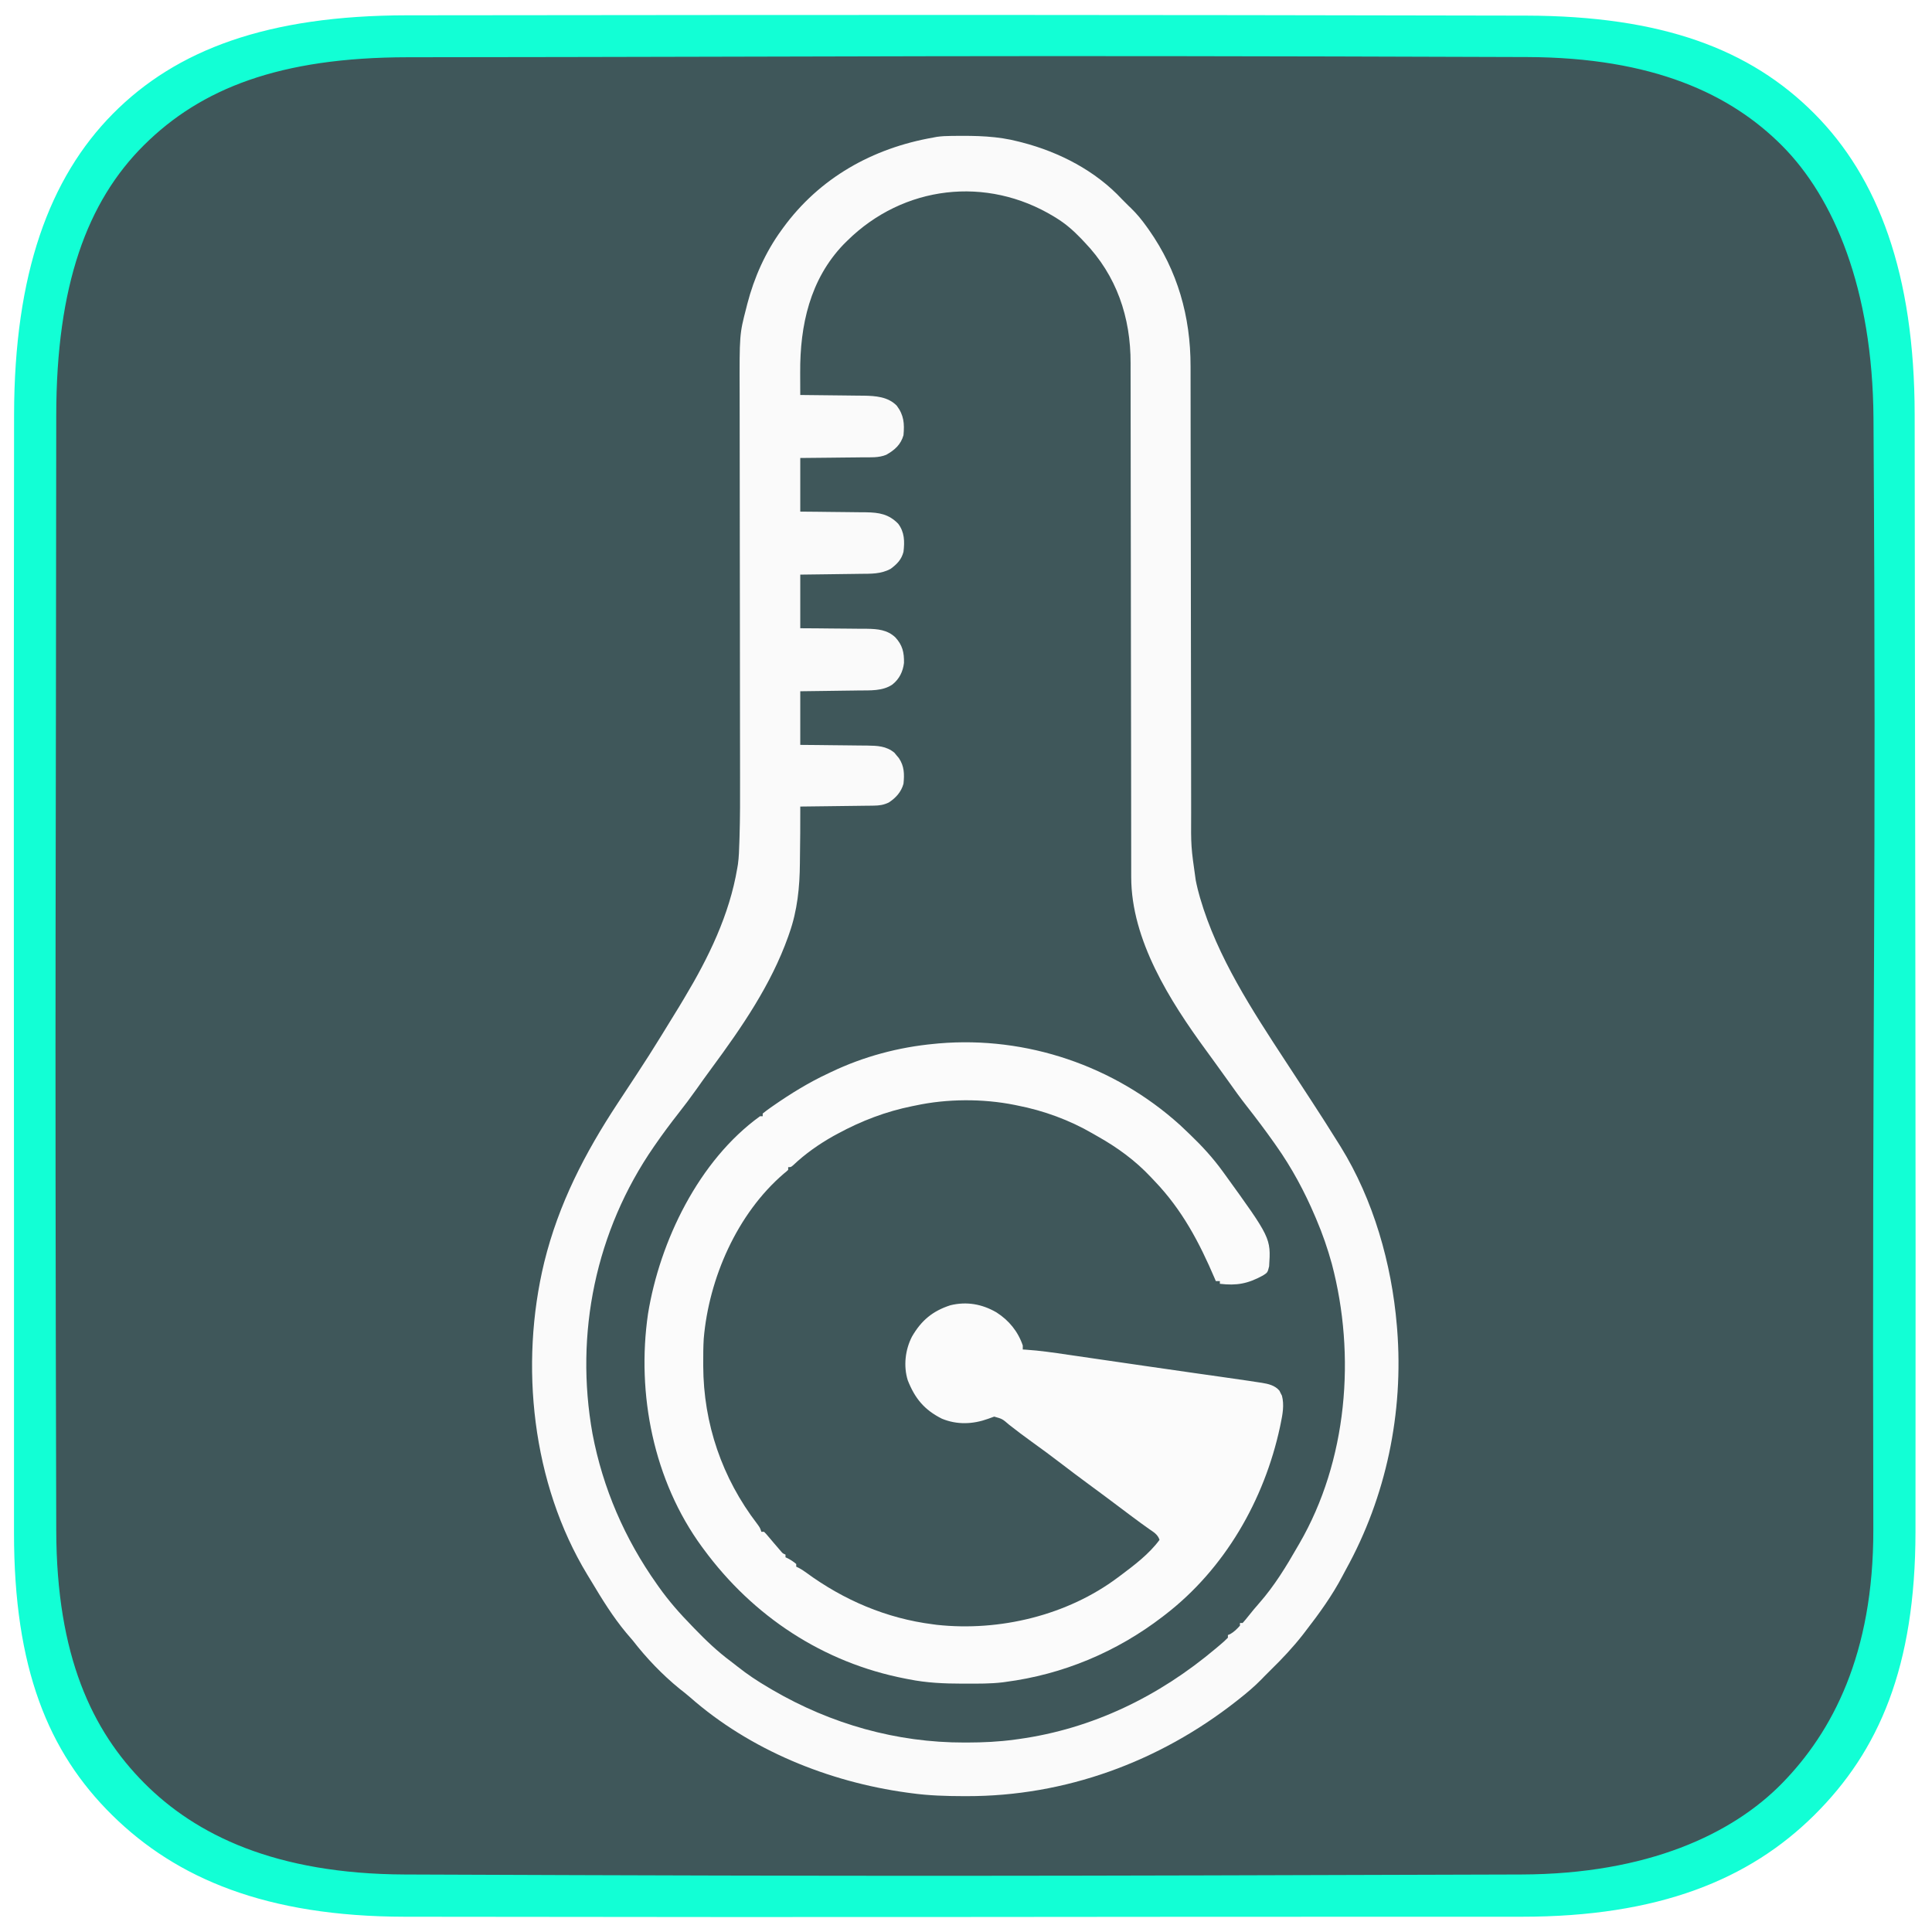
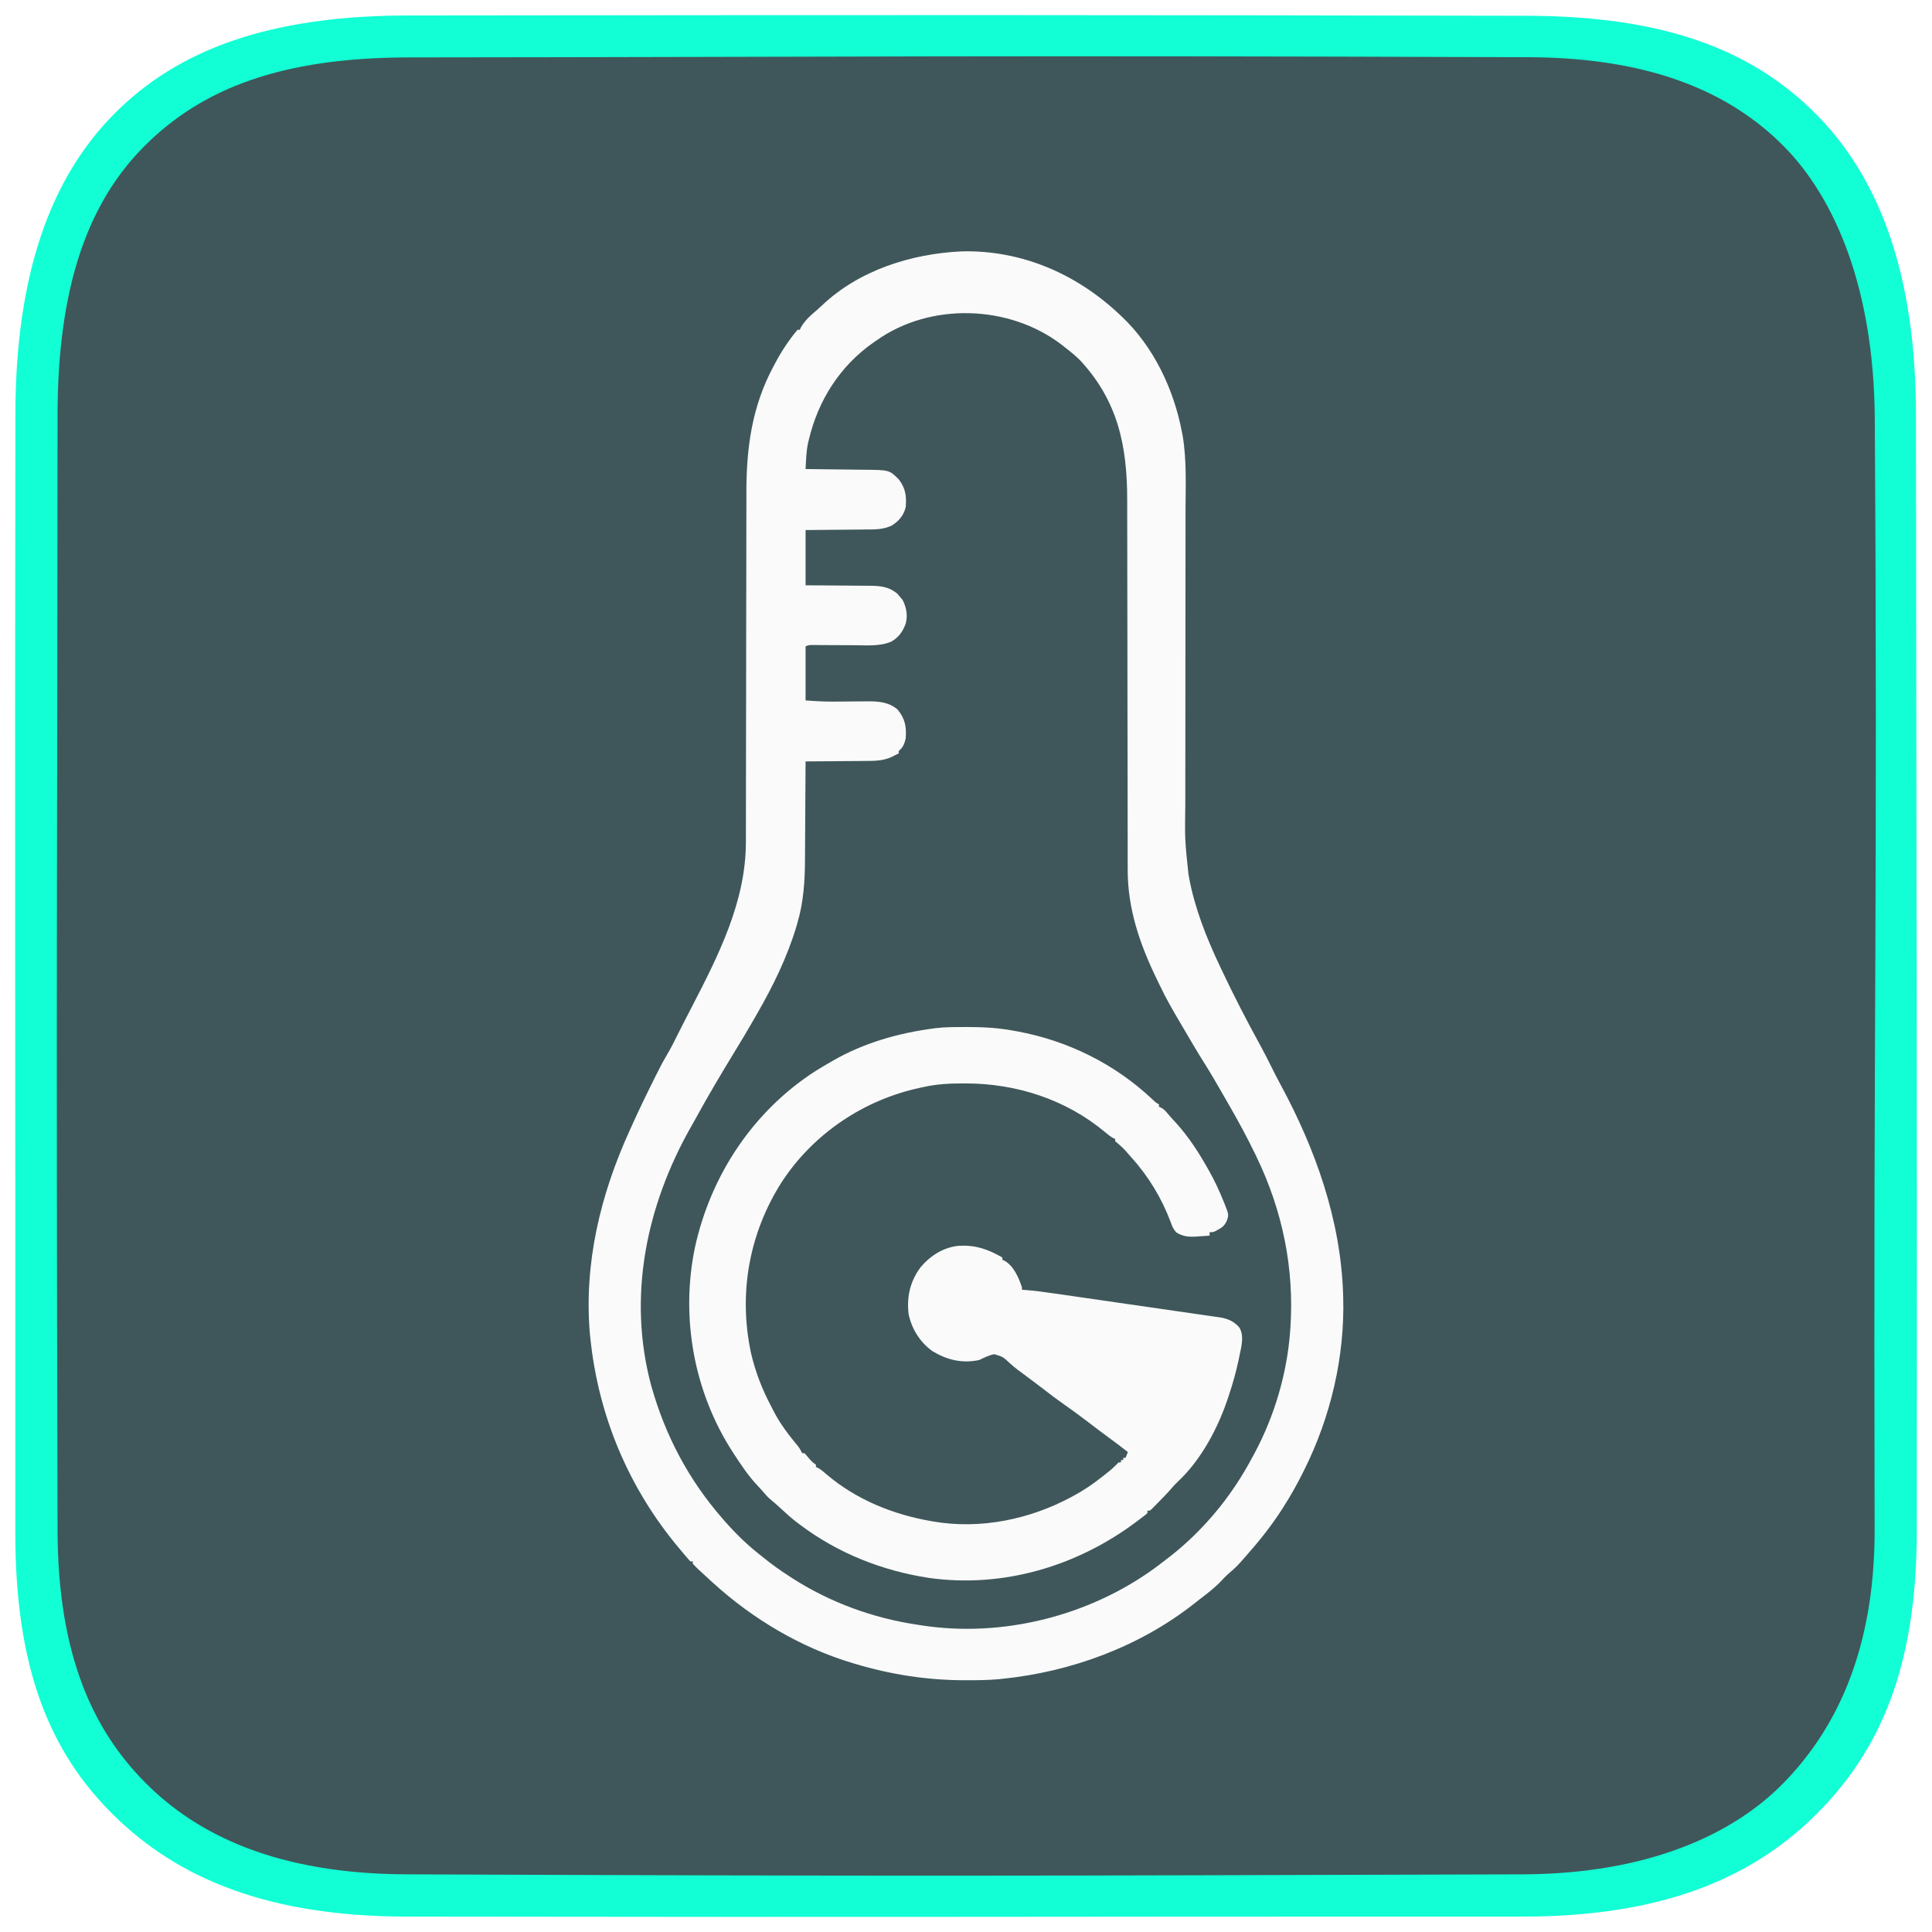
<svg xmlns="http://www.w3.org/2000/svg" version="1.1" width="512" height="512" viewBox="0 0 1280 1280" id="svg2" xml:space="preserve">
  <defs id="defs2" />
  <g id="g1" transform="matrix(2.5,0,0,2.5,-0.8544674,-0.1066475)" style="display:inline">
    <path id="path2-5" style="display:inline;fill:#002024;fill-opacity:0.753;stroke-width:6.997;stroke-linecap:round" d="m 101.927,4.321 c 50.954,0.196 71.069,-1.251 83.291,10.685 12.222,11.936 9.539,34.594 9.7,84.976 0.161,50.381 2.194,71.406 -10.709,84.161 -12.903,12.754 -34.123,10.685 -84.139,10.711 -50.016,0.026 -73.034,2.771 -85.361,-9.642 C 2.383,172.798 4.171,150.353 4.186,99.982 4.201,49.611 1.486,26.028 13.789,13.911 26.091,1.795 50.973,4.126 101.927,4.321 Z" transform="matrix(2.594035,0,0,2.593906,-2.054432,-1.309438)" />
-     <path id="path1-3" style="display:inline;fill:#12ffd5;fill-opacity:1;stroke-width:6.86;stroke-linecap:round" d="M 42.505,2.085 C 28.249,2.101 18.937,5.596 12.453,12.147 5.969,18.699 2.384,28.486 2.362,42.884 2.293,88.174 2.375,108.907 2.354,157.119 c -0.006,13.79 3.469,22.386 10.041,28.859 6.572,6.473 15.749,10.349 29.888,10.37 53.773,0.081 61.485,-0.014 114.079,-1e-5 14.02,0.004 23.26,-3.797 29.899,-10.37 6.639,-6.573 10.336,-15.178 10.352,-28.953 0.046,-39.537 -0.046,-70.506 -0.084,-114.143 C 196.517,28.478 192.787,18.656 186.261,12.109 179.735,5.562 170.745,2.145 156.82,2.117 113.404,2.031 93.466,2.028 42.505,2.085 Z M 156.948,6.35 c 12.861,0.045 20.789,3.781 26.048,9.07 5.26,5.29 9.242,14.579 9.326,27.866 0.315,49.952 -0.153,57.844 -0.017,113.486 0.031,12.785 -4.227,20.726 -9.309,25.929 -5.082,5.202 -13.755,9.291 -26.644,9.33 -51.547,0.155 -63.282,0.204 -114.082,0 -13.214,-0.053 -21.358,-4.045 -26.638,-9.368 -5.28,-5.323 -8.929,-12.933 -8.962,-25.769 -0.156,-59.679 -0.025,-65.022 0,-113.923 C 6.678,29.699 9.819,21.12 15.634,15.347 21.449,9.574 29.47,6.383 42.576,6.37 91.014,6.325 98.3,6.143 156.948,6.35 Z" transform="matrix(2.594035,0,0,2.593906,-2.054432,-1.309438)" />
-     <path d="m 312.939,298.074 c 0.725,0.674 1.44,1.357 2.154,2.043 0.211,0.202 0.422,0.403 0.64,0.611 3.158,3.029 6.027,6.149 8.597,9.692 0.159,0.218 0.318,0.436 0.482,0.661 12.338,17.063 12.338,17.063 11.863,24.541 -0.408,1.665 -0.408,1.665 -1.688,2.465 -3.937,2.149 -6.912,2.709 -11.369,2.176 0,-0.234 0,-0.469 0,-0.711 -0.352,0 -0.703,0 -1.066,0 -0.139,-0.327 -0.139,-0.327 -0.281,-0.66 -4.107,-9.616 -8.635,-18.199 -15.913,-25.813 -0.335,-0.351 -0.668,-0.704 -1,-1.059 -4.108,-4.391 -8.869,-7.868 -14.102,-10.81 -0.454,-0.256 -0.906,-0.515 -1.355,-0.777 -6.104,-3.555 -12.995,-6.076 -19.929,-7.421 -0.251,-0.052 -0.503,-0.104 -0.762,-0.158 -8.397,-1.683 -17.877,-1.645 -26.238,0.158 -0.442,0.089 -0.442,0.089 -0.894,0.179 -6.964,1.406 -13.474,3.896 -19.712,7.282 -0.556,0.3 -0.556,0.3 -1.123,0.606 -3.862,2.173 -7.504,4.722 -10.718,7.778 -0.594,0.497 -0.594,0.497 -1.305,0.497 0,0.234 0,0.469 0,0.711 -0.472,0.451 -0.472,0.451 -1.155,0.999 -12.368,10.605 -19.862,27.723 -21.227,43.765 -0.127,2.123 -0.139,4.247 -0.133,6.373 4.7e-4,0.428 4.7e-4,0.428 8.8e-4,0.865 0.054,15.252 5.012,29.722 14.301,41.823 0.752,1.033 0.752,1.033 1.107,2.098 0.234,0 0.469,0 0.711,0 0.526,0.522 0.526,0.522 1.132,1.243 0.219,0.257 0.438,0.514 0.663,0.779 0.228,0.271 0.456,0.541 0.691,0.82 0.45,0.527 0.901,1.052 1.354,1.577 0.2,0.234 0.4,0.468 0.606,0.709 0.503,0.596 0.503,0.596 1.237,0.912 0,0.234 0,0.469 0,0.711 0.205,0.095 0.41,0.191 0.622,0.289 0.819,0.432 1.517,0.885 2.22,1.488 0,0.234 0,0.469 0,0.711 0.209,0.099 0.418,0.198 0.633,0.3 0.734,0.382 1.36,0.795 2.023,1.287 9.968,7.294 21.276,12.135 33.581,13.689 0.515,0.069 0.515,0.069 1.041,0.14 16.594,1.804 34.571,-2.505 47.986,-12.575 0.209,-0.155 0.418,-0.31 0.633,-0.47 3.685,-2.758 7.646,-5.744 10.381,-9.477 -0.493,-1.48 -1.548,-2.023 -2.776,-2.887 -0.491,-0.353 -0.983,-0.706 -1.474,-1.059 -0.244,-0.175 -0.489,-0.349 -0.741,-0.529 -0.944,-0.679 -1.875,-1.376 -2.804,-2.076 -0.343,-0.258 -0.687,-0.517 -1.041,-0.783 -0.367,-0.277 -0.735,-0.553 -1.113,-0.838 -2.971,-2.237 -5.95,-4.461 -8.948,-6.661 -2.434,-1.786 -4.842,-3.604 -7.239,-5.44 -2.594,-1.988 -5.217,-3.927 -7.875,-5.829 -1.987,-1.425 -3.929,-2.9 -5.853,-4.409 -1.795,-1.549 -1.795,-1.549 -3.947,-2.152 -0.544,0.19 -1.087,0.383 -1.626,0.587 -4.03,1.457 -8.235,1.624 -12.235,-0.033 -4.665,-2.338 -7.157,-5.378 -9.052,-10.186 -1.174,-3.78 -0.673,-8.1 1.125,-11.573 2.467,-4.273 5.471,-6.786 10.175,-8.304 4.332,-1.055 8.409,-0.317 12.208,1.887 3.296,2.109 5.696,5.03 6.976,8.771 0,0.352 0,0.703 0,1.066 0.373,0.021 0.373,0.021 0.754,0.042 3.748,0.245 7.44,0.791 11.154,1.336 0.712,0.103 1.425,0.207 2.137,0.31 1.893,0.275 3.786,0.551 5.679,0.828 1.957,0.286 3.914,0.57 5.87,0.854 0.782,0.114 1.564,0.227 2.346,0.341 0.578,0.084 0.578,0.084 1.167,0.17 1.162,0.169 2.324,0.338 3.485,0.507 4.319,0.629 8.64,1.253 12.961,1.866 0.695,0.099 0.695,0.099 1.404,0.199 1.666,0.236 3.332,0.473 4.998,0.707 2.34,0.33 4.68,0.665 7.018,1.011 0.307,0.045 0.614,0.09 0.93,0.136 0.883,0.131 1.765,0.266 2.646,0.404 0.256,0.037 0.512,0.075 0.775,0.113 1.758,0.284 3.504,0.685 4.694,2.092 0.107,0.223 0.214,0.445 0.325,0.674 0.113,0.217 0.225,0.434 0.341,0.658 0.636,2.416 0.182,4.911 -0.319,7.314 -0.062,0.302 -0.125,0.605 -0.189,0.917 -4.17,19.415 -14.639,37.66 -30.52,49.865 -0.193,0.15 -0.387,0.299 -0.586,0.453 -12.184,9.364 -26.444,15.332 -41.691,17.31 -0.24,0.034 -0.481,0.067 -0.729,0.101 -3.204,0.388 -6.44,0.34 -9.663,0.343 -0.318,2.4e-4 -0.635,4.8e-4 -0.962,7.3e-4 -4.821,-0.006 -9.487,-0.196 -14.225,-1.155 -0.309,-0.059 -0.619,-0.118 -0.937,-0.179 -21.767,-4.219 -40.355,-16.51 -53.419,-34.282 -0.234,-0.316 -0.234,-0.316 -0.473,-0.639 -12.804,-17.503 -17.381,-40.522 -14.287,-61.757 3.129,-19.247 13.441,-40.634 29.682,-52.356 0.234,0 0.469,0 0.711,0 0,-0.234 0,-0.469 0,-0.711 0.676,-0.553 1.349,-1.056 2.065,-1.554 0.22,-0.155 0.441,-0.309 0.668,-0.469 4.697,-3.262 9.488,-6.221 14.676,-8.635 0.245,-0.117 0.489,-0.234 0.741,-0.355 8.574,-4.098 17.864,-6.582 27.325,-7.461 0.608,-0.059 0.608,-0.059 1.228,-0.119 23.229,-1.964 46.476,5.94 63.764,21.524 z" fill="#fbfbfb" id="path2" style="stroke-width:0.355" />
-     <path d="m 252.455,36.067 c 0.39,-0.005 0.39,-0.005 0.787,-0.011 5.833,-0.062 11.408,0.027 17.087,1.516 0.3,0.076 0.599,0.152 0.908,0.231 9.868,2.562 19.448,7.508 26.447,15.046 0.293,0.293 0.586,0.586 0.888,0.888 0.293,0.293 0.586,0.586 0.888,0.888 0.182,0.173 0.364,0.347 0.551,0.525 1.588,1.535 2.92,3.163 4.201,4.959 0.2,0.279 0.399,0.559 0.605,0.847 7.598,10.806 11.046,22.997 11.035,36.124 8.6e-4,0.555 0.002,1.11 0.003,1.665 0.003,1.518 0.004,3.036 0.004,4.555 6.5e-4,1.64 0.004,3.281 0.006,4.921 0.004,2.841 0.007,5.682 0.009,8.523 0.004,4.496 0.011,8.991 0.019,13.487 0.003,1.54 0.005,3.08 0.008,4.62 6.7e-4,0.385 8.9e-4,0.77 0.002,1.166 0.007,4.377 0.014,8.755 0.021,13.132 5.7e-4,0.4 8.8e-4,0.8 0.002,1.212 0.009,6.476 0.016,12.952 0.022,19.428 0.006,6.658 0.016,13.317 0.03,19.975 0.008,4.101 0.013,8.203 0.014,12.304 7.6e-4,2.814 0.005,5.628 0.013,8.443 0.004,1.621 0.007,3.241 0.004,4.861 -0.056,9.032 -0.056,9.032 1.216,17.953 0.078,0.373 0.157,0.746 0.237,1.13 0.19,0.876 0.41,1.736 0.651,2.6 0.088,0.318 0.177,0.636 0.268,0.964 4.565,15.665 13.794,29.734 22.647,43.267 0.229,0.351 0.458,0.701 0.695,1.063 1.039,1.589 2.078,3.178 3.118,4.767 2.055,3.142 4.109,6.286 6.135,9.447 0.263,0.41 0.263,0.41 0.531,0.828 1.258,1.965 2.502,3.939 3.732,5.922 0.13,0.209 0.261,0.417 0.395,0.632 8.672,14.012 13.505,30.978 14.882,47.329 0.031,0.365 0.062,0.73 0.093,1.107 1.723,22.016 -2.9,44.299 -13.609,63.643 -0.299,0.545 -0.589,1.095 -0.876,1.647 -2.728,5.207 -6.174,9.969 -9.767,14.605 -0.378,0.493 -0.378,0.493 -0.763,0.995 -2.586,3.309 -5.47,6.376 -8.474,9.308 -0.286,0.286 -0.572,0.572 -0.866,0.866 -0.3,0.3 -0.601,0.601 -0.91,0.91 -0.199,0.207 -0.398,0.415 -0.604,0.629 -1.919,1.974 -3.983,3.713 -6.146,5.411 -0.224,0.177 -0.448,0.353 -0.679,0.535 -20.453,16.042 -45.311,25.15 -71.396,25.111 -0.292,-3.4e-4 -0.583,-6.7e-4 -0.883,-8.9e-4 -4.612,-0.011 -9.153,-0.143 -13.727,-0.776 -0.388,-0.052 -0.776,-0.103 -1.175,-0.156 -20.813,-2.858 -41.632,-11.295 -57.5,-25.254 -0.914,-0.796 -1.851,-1.537 -2.809,-2.279 -4.589,-3.737 -8.791,-8.138 -12.412,-12.812 -0.576,-0.674 -1.154,-1.348 -1.732,-2.021 -3.519,-4.226 -6.399,-8.9 -9.212,-13.614 -0.366,-0.61 -0.737,-1.217 -1.11,-1.823 -14.634,-24.177 -17.966,-55.556 -11.394,-82.729 3.825,-15.543 10.786,-28.982 19.535,-42.257 8.324,-12.618 8.324,-12.618 16.225,-25.503 0.46,-0.778 0.926,-1.553 1.392,-2.327 6.395,-10.653 11.938,-22.017 14.007,-34.363 0.057,-0.337 0.114,-0.673 0.173,-1.02 0.272,-1.932 0.314,-3.876 0.38,-5.824 0.015,-0.435 0.03,-0.871 0.045,-1.319 0.164,-5.254 0.155,-10.508 0.143,-15.764 -0.003,-1.494 -0.004,-2.988 -0.005,-4.483 -0.002,-2.578 -0.005,-5.156 -0.01,-7.734 -0.006,-3.736 -0.009,-7.472 -0.012,-11.208 -0.004,-6.075 -0.01,-12.151 -0.016,-18.226 -3.9e-4,-0.362 -7.7e-4,-0.724 -8.9e-4,-1.097 -0.005,-5.143 -0.012,-10.286 -0.019,-15.429 -5e-4,-0.363 -8.9e-4,-0.725 -0.002,-1.099 -7.5e-4,-0.543 -7.5e-4,-0.543 -0.002,-1.098 -0.008,-6.058 -0.014,-12.117 -0.017,-18.175 -0.002,-3.723 -0.006,-7.446 -0.014,-11.17 -0.005,-2.552 -0.007,-5.104 -0.007,-7.657 -2.4e-4,-1.467 -0.002,-2.935 -0.006,-4.402 -0.047,-15.778 -0.047,-15.778 1.745,-22.71 0.093,-0.37 0.185,-0.739 0.281,-1.12 1.817,-6.996 4.805,-13.722 9.068,-19.575 0.137,-0.189 0.273,-0.379 0.414,-0.573 9.686,-13.283 23.708,-21.118 39.731,-23.94 0.328,-0.063 0.656,-0.125 0.994,-0.19 1.293,-0.188 2.565,-0.235 3.869,-0.25 z m -27.6,27.796 c -0.307,0.303 -0.615,0.605 -0.931,0.917 -8.941,9.303 -11.593,21.476 -11.525,33.966 0.002,0.581 0.004,1.162 0.004,1.744 0.004,1.41 0.01,2.819 0.017,4.229 0.246,0.002 0.492,0.004 0.745,0.006 2.331,0.021 4.661,0.046 6.992,0.077 1.198,0.016 2.396,0.03 3.594,0.039 1.381,0.012 2.762,0.031 4.143,0.05 0.637,0.003 0.637,0.003 1.287,0.007 3.168,0.055 6.493,0.268 8.819,2.662 1.882,2.51 2.058,4.729 1.776,7.816 -0.718,2.506 -2.32,3.921 -4.56,5.189 -2.023,0.836 -4.233,0.667 -6.385,0.677 -0.474,0.006 -0.949,0.012 -1.423,0.019 -1.241,0.017 -2.482,0.027 -3.723,0.037 -1.269,0.011 -2.539,0.027 -3.808,0.043 -2.485,0.031 -4.97,0.052 -7.456,0.074 0,4.69 0,9.379 0,14.211 2.22,0.02 2.22,0.02 4.485,0.04 1.186,0.014 2.373,0.028 3.559,0.043 1.249,0.016 2.498,0.03 3.747,0.039 1.436,0.011 2.871,0.031 4.307,0.05 0.444,0.003 0.888,0.004 1.345,0.007 3.419,0.057 5.997,0.466 8.492,3.017 1.712,2.238 1.748,4.741 1.421,7.461 -0.545,2.094 -1.74,3.277 -3.449,4.538 -2.567,1.373 -5.205,1.267 -8.052,1.293 -0.681,0.01 -0.681,0.01 -1.375,0.021 -1.199,0.018 -2.398,0.032 -3.597,0.046 -1.227,0.014 -2.453,0.032 -3.68,0.05 -2.401,0.035 -4.802,0.063 -7.203,0.092 0,4.69 0,9.379 0,14.211 1.502,0.009 3.003,0.018 4.551,0.028 1.205,0.011 2.409,0.024 3.614,0.038 1.268,0.014 2.535,0.025 3.803,0.031 1.458,0.006 2.916,0.024 4.373,0.043 0.675,6.6e-4 0.675,6.6e-4 1.363,8.9e-4 2.811,0.046 5.341,0.264 7.475,2.258 1.912,2.063 2.365,4.012 2.31,6.789 -0.275,2.304 -1.247,4.287 -3.086,5.734 -2.556,1.751 -5.907,1.54 -8.86,1.568 -0.668,0.01 -0.668,0.01 -1.35,0.021 -1.175,0.018 -2.35,0.032 -3.525,0.046 -1.203,0.014 -2.406,0.032 -3.608,0.05 -2.353,0.035 -4.706,0.063 -7.06,0.092 0,4.69 0,9.379 0,14.211 2.259,0.02 2.259,0.02 4.563,0.04 1.207,0.014 2.413,0.028 3.62,0.043 1.27,0.016 2.541,0.03 3.811,0.039 1.226,0.009 2.451,0.024 3.676,0.042 0.691,0.009 1.382,0.012 2.073,0.016 2.685,0.044 5.061,0.114 7.211,1.904 0.191,0.235 0.383,0.471 0.58,0.713 0.295,0.35 0.295,0.35 0.597,0.708 1.452,2.143 1.482,4.282 1.224,6.797 -0.611,2.198 -2.019,3.74 -3.908,4.974 -1.365,0.646 -2.463,0.805 -3.967,0.824 -0.651,0.011 -0.651,0.011 -1.314,0.021 -0.465,0.004 -0.93,0.008 -1.409,0.012 -0.483,0.006 -0.967,0.014 -1.45,0.021 -1.268,0.018 -2.536,0.032 -3.804,0.046 -1.296,0.014 -2.591,0.032 -3.887,0.05 -2.539,0.034 -5.078,0.064 -7.617,0.092 0.002,0.527 0.002,0.527 0.003,1.065 0.009,3.924 -0.015,7.848 -0.077,11.772 -0.01,0.72 -0.018,1.44 -0.023,2.16 -0.046,6.337 -0.662,12.54 -2.79,18.553 -0.105,0.303 -0.209,0.605 -0.317,0.917 -4.541,12.755 -12.265,23.99 -20.244,34.81 -0.496,0.681 -0.992,1.361 -1.488,2.043 -0.22,0.302 -0.441,0.604 -0.668,0.915 -0.639,0.884 -1.267,1.774 -1.895,2.666 -1.553,2.199 -3.17,4.338 -4.832,6.456 -2.093,2.671 -4.112,5.378 -6.04,8.171 -0.146,0.211 -0.293,0.422 -0.444,0.639 -15.384,22.251 -21.01,49.49 -16.244,76.054 2.743,14.449 8.555,27.853 17.043,39.836 0.275,0.391 0.275,0.391 0.555,0.789 2.613,3.689 5.527,6.992 8.682,10.224 0.241,0.25 0.481,0.5 0.729,0.757 3.058,3.171 6.154,6.124 9.695,8.748 0.596,0.447 1.18,0.905 1.762,1.369 2.567,2.037 5.233,3.814 8.064,5.468 0.395,0.234 0.79,0.467 1.196,0.708 15.495,9.03 32.85,13.954 50.829,13.925 0.249,-2.1e-4 0.499,-4.2e-4 0.756,-6.4e-4 4.231,-0.01 8.395,-0.197 12.589,-0.777 0.327,-0.044 0.654,-0.088 0.991,-0.133 19.638,-2.72 37.234,-11.322 52.299,-24.025 0.352,-0.296 0.703,-0.593 1.066,-0.898 1.1,-0.937 1.1,-0.937 2.132,-1.944 0,-0.234 0,-0.469 0,-0.711 0.198,-0.081 0.396,-0.161 0.6,-0.244 1.057,-0.6 1.788,-1.343 2.598,-2.243 0,-0.234 0,-0.469 0,-0.711 0.234,0 0.469,0 0.711,0 0.517,-0.573 1.009,-1.17 1.488,-1.776 0.948,-1.196 1.908,-2.362 2.923,-3.503 3.997,-4.545 7.162,-9.734 10.156,-14.971 0.214,-0.367 0.214,-0.367 0.432,-0.741 12.766,-21.981 15.053,-49.903 8.629,-74.201 -1.113,-4.021 -2.446,-7.91 -4.087,-11.744 -0.177,-0.419 -0.177,-0.419 -0.358,-0.847 -2.804,-6.595 -6.165,-12.838 -10.3,-18.693 -0.173,-0.246 -0.346,-0.492 -0.524,-0.746 -2.341,-3.318 -4.777,-6.551 -7.284,-9.746 -1.689,-2.158 -3.289,-4.365 -4.865,-6.606 -0.917,-1.295 -1.85,-2.578 -2.781,-3.864 -0.396,-0.55 -0.793,-1.099 -1.189,-1.649 -0.673,-0.932 -1.348,-1.861 -2.029,-2.787 -9.482,-12.964 -19.729,-29.128 -19.743,-45.754 -6.9e-4,-0.245 -0.002,-0.49 -0.002,-0.742 -0.002,-0.816 -8.9e-4,-1.631 -6.6e-4,-2.447 -8.6e-4,-0.593 -0.002,-1.185 -0.003,-1.778 -0.003,-1.625 -0.004,-3.25 -0.004,-4.875 -6.6e-4,-1.754 -0.004,-3.508 -0.006,-5.263 -0.004,-3.04 -0.007,-6.079 -0.009,-9.119 -0.004,-4.809 -0.011,-9.618 -0.019,-14.427 -0.003,-1.647 -0.005,-3.293 -0.008,-4.94 -6.6e-4,-0.412 -8.9e-4,-0.823 -0.002,-1.247 -0.007,-4.683 -0.014,-9.366 -0.021,-14.049 -5.8e-4,-0.428 -8.9e-4,-0.856 -0.002,-1.297 -0.009,-6.929 -0.016,-13.857 -0.022,-20.786 -0.006,-7.121 -0.016,-14.242 -0.03,-21.362 -0.008,-4.388 -0.013,-8.775 -0.014,-13.163 -7.5e-4,-3.011 -0.005,-6.021 -0.013,-9.032 -0.004,-1.734 -0.007,-3.468 -0.004,-5.203 0.002,-1.592 -8.9e-4,-3.184 -0.008,-4.777 -0.002,-0.571 -0.002,-1.143 6.9e-4,-1.714 0.042,-12.171 -3.709,-23.233 -12.222,-32.081 -0.312,-0.33 -0.624,-0.66 -0.945,-1.001 -2.021,-2.089 -4.039,-3.872 -6.516,-5.394 -0.306,-0.188 -0.306,-0.188 -0.617,-0.38 -17.889,-10.876 -39.919,-8.261 -54.805,6.42 z" fill="#fafafa" id="path1" style="stroke-width:0.355" />
+     <path id="path1-3" style="display:inline;fill:#12ffd5;fill-opacity:1;stroke-width:17.793;stroke-linecap:round" d="M 108.548,4.141 C 71.565,4.182 47.409,13.247 30.59,30.238 13.77,47.229 4.472,72.611 4.415,109.953 c -0.179,117.457 0.033,171.228 -0.02,296.264 -0.015,35.765 8.999,58.058 26.047,74.845 17.048,16.787 40.854,26.84 77.531,26.895 139.489,0.209 159.494,-0.037 295.924,-3e-5 36.368,0.01 60.337,-9.848 77.559,-26.895 17.222,-17.048 26.813,-39.365 26.854,-75.087 0.118,-102.538 -0.12,-182.855 -0.217,-296.027 C 508.06,72.592 498.384,47.117 481.455,30.138 464.527,13.16 441.205,4.297 405.084,4.226 292.46,4.003 240.741,3.995 108.548,4.141 Z M 405.417,15.202 c 33.362,0.117 53.926,9.805 67.571,23.523 13.644,13.718 23.973,37.809 24.191,72.271 0.818,129.548 -0.397,150.016 -0.043,294.323 0.081,33.158 -10.966,53.753 -24.148,67.245 -13.182,13.492 -35.681,24.095 -69.114,24.196 -133.715,0.402 -164.155,0.528 -295.932,0 -34.278,-0.137 -55.402,-10.49 -69.1,-24.296 -13.698,-13.805 -23.161,-33.542 -23.248,-66.831 -0.405,-154.776 -0.065,-168.631 0,-295.455 0.018,-34.42 8.164,-56.669 23.248,-71.641 15.084,-14.972 35.893,-23.249 69.888,-23.281 125.651,-0.118 144.552,-0.59 296.687,-0.054 z" />
+     <path style="fill:#fafafa;fill-opacity:1;fill-rule:nonzero;stroke:none;stroke-width:0.781" d="m 256.135,272.213 c 0.25,0 0.5,0 0.76,0 4.112,0.006 8.096,0.232 12.146,0.991 0.281,0.052 0.564,0.101 0.854,0.153 13.409,2.471 25.907,8.645 35.832,18.015 0.808,0.769 0.808,0.769 1.748,1.354 0,0.201 0,0.403 0,0.61 0.18,0.079 0.363,0.159 0.549,0.238 0.729,0.406 1.113,0.799 1.644,1.44 0.781,0.93 1.586,1.824 2.419,2.709 3.206,3.56 5.857,7.614 8.199,11.78 0.113,0.195 0.223,0.387 0.339,0.589 1.534,2.687 2.815,5.445 3.969,8.315 0.125,0.299 0.247,0.598 0.375,0.906 1.025,2.635 1.025,2.635 0.503,4.222 -0.592,1.269 -1.202,1.806 -2.44,2.44 -0.214,0.119 -0.427,0.238 -0.647,0.363 -0.573,0.247 -0.573,0.247 -1.489,0.247 0,0.302 0,0.604 0,0.915 -0.921,0.067 -1.842,0.131 -2.764,0.189 -0.259,0.021 -0.519,0.04 -0.784,0.061 -1.964,0.122 -3.508,-0.015 -5.225,-1.074 -0.845,-0.866 -1.138,-1.623 -1.54,-2.761 -2.382,-6.345 -5.878,-12.137 -10.429,-17.158 -0.378,-0.433 -0.378,-0.433 -0.766,-0.879 -1.321,-1.504 -1.321,-1.504 -2.822,-2.828 -0.339,-0.281 -0.339,-0.281 -0.683,-0.564 0,-0.201 0,-0.403 0,-0.61 -0.159,-0.067 -0.32,-0.134 -0.485,-0.201 -0.808,-0.448 -1.482,-1.001 -2.19,-1.592 -10.383,-8.69 -23.54,-12.915 -36.961,-12.924 -0.238,0 -0.476,0 -0.72,0 -3.612,0.003 -7.055,0.18 -10.585,0.991 -0.238,0.052 -0.476,0.101 -0.723,0.153 -14.941,3.191 -28.277,12.134 -36.662,24.918 -8.706,13.623 -11.591,29.631 -8.175,45.45 1.147,4.948 2.941,9.578 5.323,14.059 0.25,0.47 0.491,0.946 0.732,1.425 1.714,3.31 4.002,6.284 6.381,9.139 0.458,0.601 0.784,1.174 1.095,1.858 0.201,0 0.403,0 0.61,0 0.494,0.512 0.494,0.512 1.049,1.184 0.653,0.787 1.138,1.29 2.001,1.867 0,0.201 0,0.403 0,0.61 0.253,0.11 0.253,0.11 0.509,0.22 0.885,0.485 1.571,1.098 2.33,1.763 7.867,6.671 17.564,10.603 27.664,12.354 0.223,0.04 0.445,0.079 0.674,0.119 12.467,2.117 25.507,-0.57 36.54,-6.525 0.186,-0.101 0.372,-0.198 0.564,-0.302 2.632,-1.409 5.027,-3.032 7.367,-4.884 0.281,-0.22 0.561,-0.436 0.851,-0.662 1.089,-0.854 2.154,-1.696 3.114,-2.693 0.201,-0.201 0.403,-0.403 0.61,-0.61 0.201,0 0.403,0 0.61,0 0,-0.201 0,-0.403 0,-0.61 0.201,0 0.403,0 0.61,0 0,-0.201 0,-0.403 0,-0.61 0.201,0 0.403,0 0.61,0 0.201,-0.503 0.403,-1.007 0.61,-1.525 -2.721,-2.111 -2.721,-2.111 -5.491,-4.155 -1.665,-1.202 -3.291,-2.449 -4.917,-3.7 -2.202,-1.687 -4.429,-3.322 -6.705,-4.908 -1.65,-1.153 -3.249,-2.361 -4.835,-3.596 -1.516,-1.177 -3.053,-2.321 -4.591,-3.468 -0.29,-0.22 -0.583,-0.439 -0.882,-0.665 -0.598,-0.448 -1.202,-0.897 -1.806,-1.336 -0.723,-0.537 -1.391,-1.113 -2.059,-1.717 -1.818,-1.702 -1.818,-1.702 -4.109,-2.385 -1.421,0.271 -2.654,0.912 -3.956,1.528 -4.508,1.01 -8.697,-0.018 -12.57,-2.431 -3.203,-2.33 -5.408,-5.887 -6.189,-9.77 -0.54,-4.572 0.439,-8.727 3.224,-12.421 2.568,-3.029 6.049,-5.244 10.066,-5.637 4.536,-0.214 7.647,0.866 11.57,3.111 0,0.201 0,0.403 0,0.61 0.177,0.073 0.354,0.146 0.534,0.223 2.492,1.412 3.798,4.499 4.652,7.098 0,0.201 0,0.403 0,0.61 0.308,0.021 0.308,0.021 0.625,0.043 2.697,0.201 5.363,0.567 8.038,0.955 0.491,0.07 0.985,0.14 1.479,0.21 1.327,0.192 2.654,0.384 3.981,0.577 0.833,0.119 1.662,0.241 2.495,0.36 2.901,0.418 5.802,0.839 8.706,1.26 2.7,0.394 5.399,0.784 8.102,1.171 2.324,0.333 4.649,0.668 6.973,1.007 1.385,0.201 2.77,0.403 4.158,0.601 1.302,0.186 2.605,0.375 3.904,0.567 0.476,0.067 0.955,0.137 1.431,0.204 0.653,0.091 1.306,0.189 1.955,0.284 0.366,0.055 0.729,0.107 1.107,0.162 1.946,0.424 3.395,1.101 4.698,2.666 1.296,2.282 0.458,5.134 -0.037,7.55 -0.07,0.336 -0.137,0.668 -0.207,1.013 -0.653,3.105 -1.504,6.119 -2.501,9.13 -0.098,0.299 -0.098,0.299 -0.195,0.601 -2.642,8.068 -7.113,16.597 -13.342,22.435 -0.653,0.619 -1.235,1.232 -1.809,1.919 -1.119,1.29 -2.306,2.504 -3.508,3.718 -0.204,0.207 -0.412,0.418 -0.622,0.631 -0.192,0.195 -0.387,0.387 -0.586,0.589 -0.174,0.177 -0.351,0.354 -0.531,0.534 -0.455,0.381 -0.455,0.381 -1.065,0.381 0,0.201 0,0.403 0,0.61 -0.403,0.384 -0.403,0.384 -0.973,0.821 -0.21,0.162 -0.421,0.323 -0.638,0.488 -0.229,0.171 -0.461,0.345 -0.695,0.522 -0.238,0.177 -0.473,0.357 -0.714,0.54 -15.688,11.735 -35.189,17.543 -54.76,14.837 -12.519,-1.906 -24.208,-6.525 -34.341,-14.157 -0.43,-0.323 -0.43,-0.323 -0.872,-0.656 -1.592,-1.242 -3.084,-2.584 -4.557,-3.962 -0.68,-0.634 -1.363,-1.242 -2.093,-1.821 -0.644,-0.522 -1.153,-1.031 -1.687,-1.662 -0.598,-0.705 -1.196,-1.391 -1.836,-2.056 -2.468,-2.575 -4.399,-5.472 -6.342,-8.449 -0.122,-0.186 -0.244,-0.372 -0.369,-0.564 -10.322,-15.926 -13.903,-35.738 -10.03,-54.296 4.185,-19.104 15.416,-36.089 31.94,-46.722 1.342,-0.842 2.706,-1.647 4.081,-2.434 0.207,-0.122 0.415,-0.241 0.631,-0.366 8.135,-4.67 17.256,-7.257 26.517,-8.48 0.345,-0.046 0.345,-0.046 0.699,-0.095 2.571,-0.308 5.161,-0.284 7.748,-0.287 z m 0,0" id="path2-6" />
+     <path style="display:inline;fill:#fafafa;fill-opacity:1;fill-rule:nonzero;stroke:none;stroke-width:0.781" d="m 255.223,66.659 c 15.728,-0.381 30.217,5.875 41.576,16.508 0.29,0.268 0.58,0.54 0.878,0.817 8.462,8.059 13.736,19.229 15.898,30.601 0.067,0.339 0.131,0.677 0.198,1.025 1.08,6.445 0.763,13.168 0.747,19.678 -0.003,1.147 -0.003,2.291 -0.003,3.435 0,1.977 -0.003,3.953 -0.003,5.93 -0.006,2.864 -0.006,5.726 -0.009,8.59 0,4.661 -0.006,9.319 -0.009,13.977 0,0.278 0,0.555 0,0.842 -0.003,1.971 -0.003,3.941 -0.006,5.912 -0.003,2.251 -0.003,4.505 -0.006,6.757 0,0.278 0,0.555 0,0.842 -0.006,4.643 -0.009,9.288 -0.009,13.934 -0.003,2.852 -0.006,5.707 -0.009,8.559 -0.003,1.958 -0.003,3.914 -0.003,5.872 -0.003,1.126 -0.003,2.248 -0.006,3.374 -0.128,9.221 -0.128,9.221 0.833,18.372 0.055,0.299 0.107,0.598 0.162,0.909 1.513,8.184 4.64,16.033 8.19,23.53 0.156,0.329 0.311,0.662 0.473,1.004 3.169,6.689 6.537,13.263 10.109,19.748 1.144,2.089 2.224,4.209 3.276,6.345 0.668,1.354 1.354,2.693 2.077,4.023 9.374,17.274 16.075,36.055 16.704,55.815 0.006,0.21 0.015,0.421 0.021,0.638 0.467,15.883 -3.307,31.858 -10.393,46.033 -0.134,0.265 -0.265,0.534 -0.406,0.808 -1.55,3.078 -3.215,6.058 -5.085,8.953 -0.186,0.293 -0.372,0.583 -0.564,0.885 -2.715,4.164 -5.765,8.029 -9.066,11.741 -0.387,0.436 -0.772,0.878 -1.153,1.324 -1.055,1.217 -2.132,2.312 -3.377,3.34 -0.869,0.729 -1.653,1.547 -2.425,2.379 -1.653,1.736 -3.541,3.16 -5.439,4.615 -0.512,0.397 -1.019,0.796 -1.525,1.199 -14.471,11.421 -32.627,18.116 -50.88,19.968 -0.268,0.028 -0.537,0.058 -0.814,0.088 -2.822,0.271 -5.64,0.29 -8.471,0.293 -0.39,0 -0.39,0 -0.79,0 -9.889,-0.012 -19.498,-1.504 -28.969,-4.347 -0.229,-0.067 -0.458,-0.134 -0.695,-0.204 -13.666,-4.109 -26.285,-11.585 -36.824,-21.148 -0.275,-0.25 -0.275,-0.25 -0.555,-0.503 -3.718,-3.383 -3.718,-3.383 -4.935,-4.682 0,-0.201 0,-0.403 0,-0.61 -0.201,0 -0.403,0 -0.61,0 -0.421,-0.406 -0.421,-0.406 -0.915,-0.991 -0.189,-0.223 -0.381,-0.448 -0.577,-0.677 -0.21,-0.256 -0.424,-0.509 -0.644,-0.772 -0.351,-0.415 -0.351,-0.415 -0.711,-0.839 -13.448,-15.944 -21.547,-35.143 -23.692,-55.898 -0.04,-0.375 -0.079,-0.75 -0.122,-1.138 -1.595,-18.732 2.794,-36.824 10.493,-53.769 0.156,-0.345 0.311,-0.686 0.47,-1.04 1.928,-4.274 3.962,-8.492 6.052,-12.686 0.101,-0.204 0.201,-0.406 0.305,-0.616 0.973,-1.958 1.961,-3.892 3.081,-5.771 1.055,-1.775 1.971,-3.606 2.883,-5.457 0.625,-1.266 1.269,-2.523 1.919,-3.779 0.107,-0.207 0.214,-0.415 0.326,-0.628 0.433,-0.845 0.869,-1.687 1.306,-2.529 7.138,-13.8 14.523,-28.191 14.511,-44.084 0,-0.436 0,-0.869 0.003,-1.302 0,-1.187 0.003,-2.373 0.003,-3.56 0,-1.281 0.003,-2.562 0.003,-3.846 0.003,-2.221 0.006,-4.441 0.009,-6.662 0.003,-3.517 0.009,-7.034 0.015,-10.551 0.003,-1.205 0.006,-2.41 0.006,-3.615 0.003,-0.451 0.003,-0.451 0.003,-0.915 0.006,-3.426 0.012,-6.851 0.018,-10.277 0,-0.314 0,-0.628 0,-0.952 0.009,-5.061 0.015,-10.124 0.018,-15.188 0.006,-5.21 0.015,-10.42 0.028,-15.627 0.006,-3.209 0.012,-6.415 0.012,-9.621 0,-2.202 0.003,-4.405 0.012,-6.607 0.003,-1.269 0.003,-2.535 0.003,-3.801 -0.015,-11.896 1.464,-22.832 7.144,-33.429 0.104,-0.201 0.21,-0.4 0.317,-0.607 1.293,-2.471 2.724,-4.78 4.393,-7.019 0.159,-0.214 0.317,-0.427 0.479,-0.647 0.39,-0.509 0.802,-1.001 1.217,-1.489 0.201,0 0.403,0 0.61,0 0.082,-0.177 0.162,-0.354 0.244,-0.537 1.004,-1.879 2.681,-3.343 4.292,-4.701 0.442,-0.378 0.869,-0.772 1.29,-1.174 9.837,-9.38 23.774,-13.769 37.092,-14.367 z m -22.481,23.524 c -0.268,0.18 -0.534,0.36 -0.808,0.546 -8.992,6.259 -14.8,15.413 -17.283,26.01 -0.049,0.201 -0.098,0.403 -0.149,0.61 -0.497,2.3 -0.555,4.655 -0.671,6.997 0.238,0.003 0.476,0.006 0.723,0.006 2.257,0.024 4.515,0.052 6.772,0.082 1.159,0.015 2.318,0.028 3.48,0.04 1.119,0.012 2.242,0.028 3.365,0.043 0.424,0.006 0.851,0.009 1.278,0.012 6.574,0.058 6.574,0.058 9.09,2.562 1.784,2.343 2.065,4.402 1.83,7.321 -0.506,2.16 -1.797,3.706 -3.66,4.881 -2.312,1.135 -4.63,1.062 -7.15,1.071 -0.455,0.006 -0.909,0.012 -1.364,0.018 -1.19,0.012 -2.379,0.021 -3.569,0.03 -1.431,0.009 -2.861,0.028 -4.292,0.043 -2.169,0.024 -4.335,0.04 -6.503,0.058 0,4.832 0,9.664 0,14.642 2.199,0.012 2.199,0.012 4.441,0.024 0.933,0.006 1.864,0.015 2.797,0.024 1.479,0.015 2.956,0.028 4.435,0.034 1.193,0.006 2.385,0.015 3.578,0.03 0.451,0.003 0.906,0.006 1.36,0.006 2.968,0.003 5.39,0.153 7.733,2.129 0.22,0.265 0.442,0.531 0.668,0.802 0.22,0.259 0.439,0.516 0.668,0.781 1.043,1.98 1.428,4.124 0.857,6.311 -0.781,2.108 -1.855,3.66 -3.831,4.786 -2.931,1.266 -6.378,0.976 -9.517,0.952 -0.351,0 -0.702,-0.003 -1.065,-0.003 -1.104,-0.003 -2.212,-0.009 -3.316,-0.015 -1.47,-0.009 -2.941,-0.015 -4.408,-0.018 -0.336,-0.003 -0.674,-0.006 -1.019,-0.009 -0.311,0 -0.622,0 -0.943,-0.003 -0.275,0 -0.546,-0.003 -0.827,-0.003 -0.747,0.006 -0.747,0.006 -1.614,0.339 0,4.731 0,9.462 0,14.337 2.565,0.198 5.033,0.342 7.592,0.314 0.671,-0.006 1.339,-0.009 2.01,-0.012 1.037,-0.006 2.071,-0.015 3.108,-0.028 1.016,-0.009 2.028,-0.012 3.041,-0.018 0.461,-0.006 0.461,-0.006 0.93,-0.012 2.831,-0.009 5.521,0.268 7.72,2.196 1.998,2.471 2.346,4.481 2.135,7.626 -0.25,1.116 -0.57,2.102 -1.406,2.925 -0.494,0.403 -0.494,0.403 -0.424,1.04 -0.406,0.204 -0.814,0.406 -1.22,0.61 -0.305,0.159 -0.305,0.159 -0.619,0.32 -2.352,1.086 -4.661,1.083 -7.199,1.086 -0.455,0.003 -0.909,0.009 -1.364,0.015 -1.184,0.012 -2.367,0.018 -3.554,0.024 -1.211,0.006 -2.425,0.018 -3.636,0.03 -2.373,0.021 -4.743,0.04 -7.116,0.049 -0.003,0.393 -0.003,0.79 -0.006,1.196 -0.018,3.746 -0.04,7.492 -0.067,11.241 -0.012,1.925 -0.024,3.85 -0.034,5.774 -0.006,1.864 -0.018,3.728 -0.034,5.588 -0.006,0.708 -0.009,1.412 -0.012,2.117 -0.015,5.726 -0.378,11.344 -2.001,16.865 -0.091,0.314 -0.183,0.628 -0.275,0.955 -2.416,8.099 -6.177,15.758 -10.383,23.067 -0.25,0.442 -0.503,0.885 -0.753,1.327 -1.644,2.88 -3.355,5.719 -5.079,8.55 -3.648,5.979 -7.232,12 -10.588,18.15 -0.375,0.68 -0.76,1.357 -1.147,2.035 -11.86,20.919 -16.871,45.045 -10.512,68.621 3.715,13.187 9.908,24.927 18.927,35.228 0.342,0.394 0.342,0.394 0.692,0.796 2.797,3.163 5.744,6.052 9.069,8.66 0.345,0.278 0.686,0.552 1.031,0.83 2.224,1.781 4.493,3.435 6.9,4.966 0.284,0.186 0.57,0.372 0.863,0.564 10.042,6.403 21.243,10.49 32.996,12.247 0.415,0.067 0.833,0.131 1.248,0.198 21.371,3.261 44.212,-2.486 61.654,-15.157 1.214,-0.894 2.41,-1.809 3.596,-2.733 0.436,-0.336 0.436,-0.336 0.878,-0.68 3.871,-3.078 7.492,-6.549 10.713,-10.301 0.153,-0.174 0.302,-0.348 0.458,-0.528 4.112,-4.789 7.58,-10.063 10.524,-15.639 0.101,-0.183 0.198,-0.369 0.302,-0.558 5.298,-9.859 8.645,-21.209 9.459,-32.386 0.021,-0.278 0.04,-0.552 0.061,-0.839 1.074,-15.752 -2.077,-31.034 -8.907,-45.221 -0.137,-0.284 -0.271,-0.567 -0.412,-0.86 -2.068,-4.277 -4.304,-8.44 -6.68,-12.552 -0.567,-0.982 -1.132,-1.971 -1.693,-2.956 -1.733,-3.026 -3.471,-6.04 -5.338,-8.983 -1.583,-2.495 -3.069,-5.051 -4.563,-7.601 -0.546,-0.933 -1.095,-1.861 -1.647,-2.791 -1.879,-3.182 -3.718,-6.363 -5.302,-9.703 -0.323,-0.674 -0.647,-1.345 -0.973,-2.016 -4.432,-9.166 -7.608,-18.47 -7.598,-28.756 0,-0.458 0,-0.918 -0.003,-1.376 0,-1.26 -0.003,-2.517 -0.003,-3.773 0,-1.357 -0.003,-2.715 -0.003,-4.075 -0.003,-2.352 -0.006,-4.704 -0.009,-7.059 -0.003,-3.724 -0.009,-7.449 -0.015,-11.17 -0.003,-1.278 -0.006,-2.553 -0.006,-3.828 -0.003,-0.32 -0.003,-0.638 -0.003,-0.967 -0.006,-3.627 -0.012,-7.257 -0.018,-10.884 0,-0.332 0,-0.662 0,-1.004 -0.009,-5.366 -0.015,-10.728 -0.018,-16.091 -0.006,-5.518 -0.015,-11.033 -0.028,-16.548 -0.006,-3.398 -0.012,-6.793 -0.012,-10.191 0,-2.33 -0.003,-4.664 -0.012,-6.994 -0.003,-1.342 -0.003,-2.684 -0.003,-4.026 0.018,-14.312 -2.474,-26.26 -12.464,-37.013 -1.29,-1.29 -2.687,-2.416 -4.136,-3.526 -0.256,-0.204 -0.512,-0.406 -0.775,-0.616 -13.791,-10.579 -34.674,-11.289 -48.946,-1.214 z m 0,0" id="path1-35" />
  </g>
</svg>
